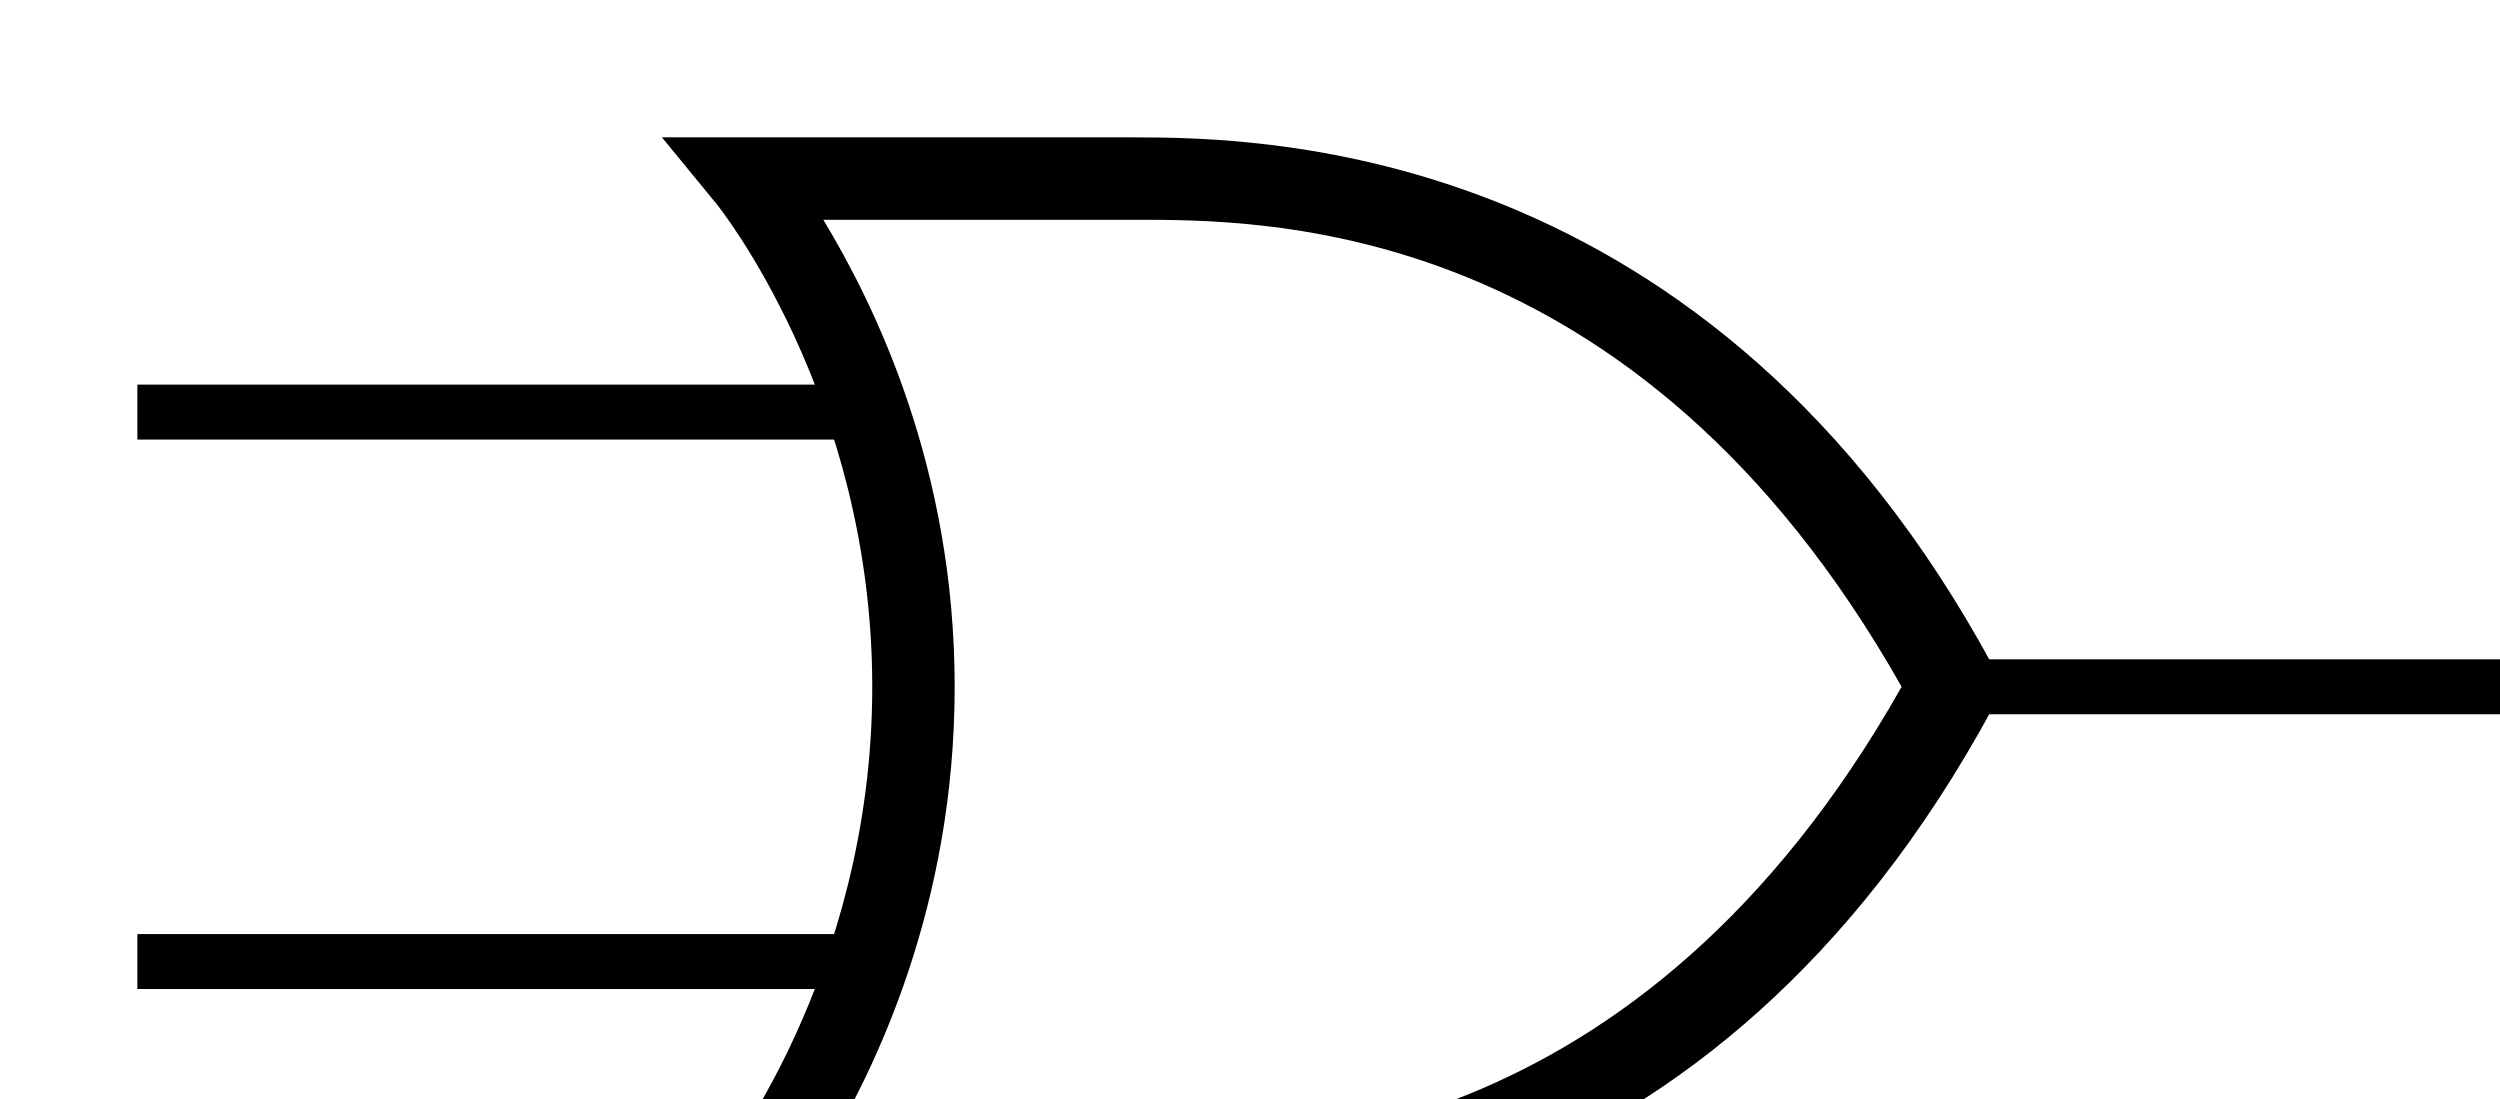
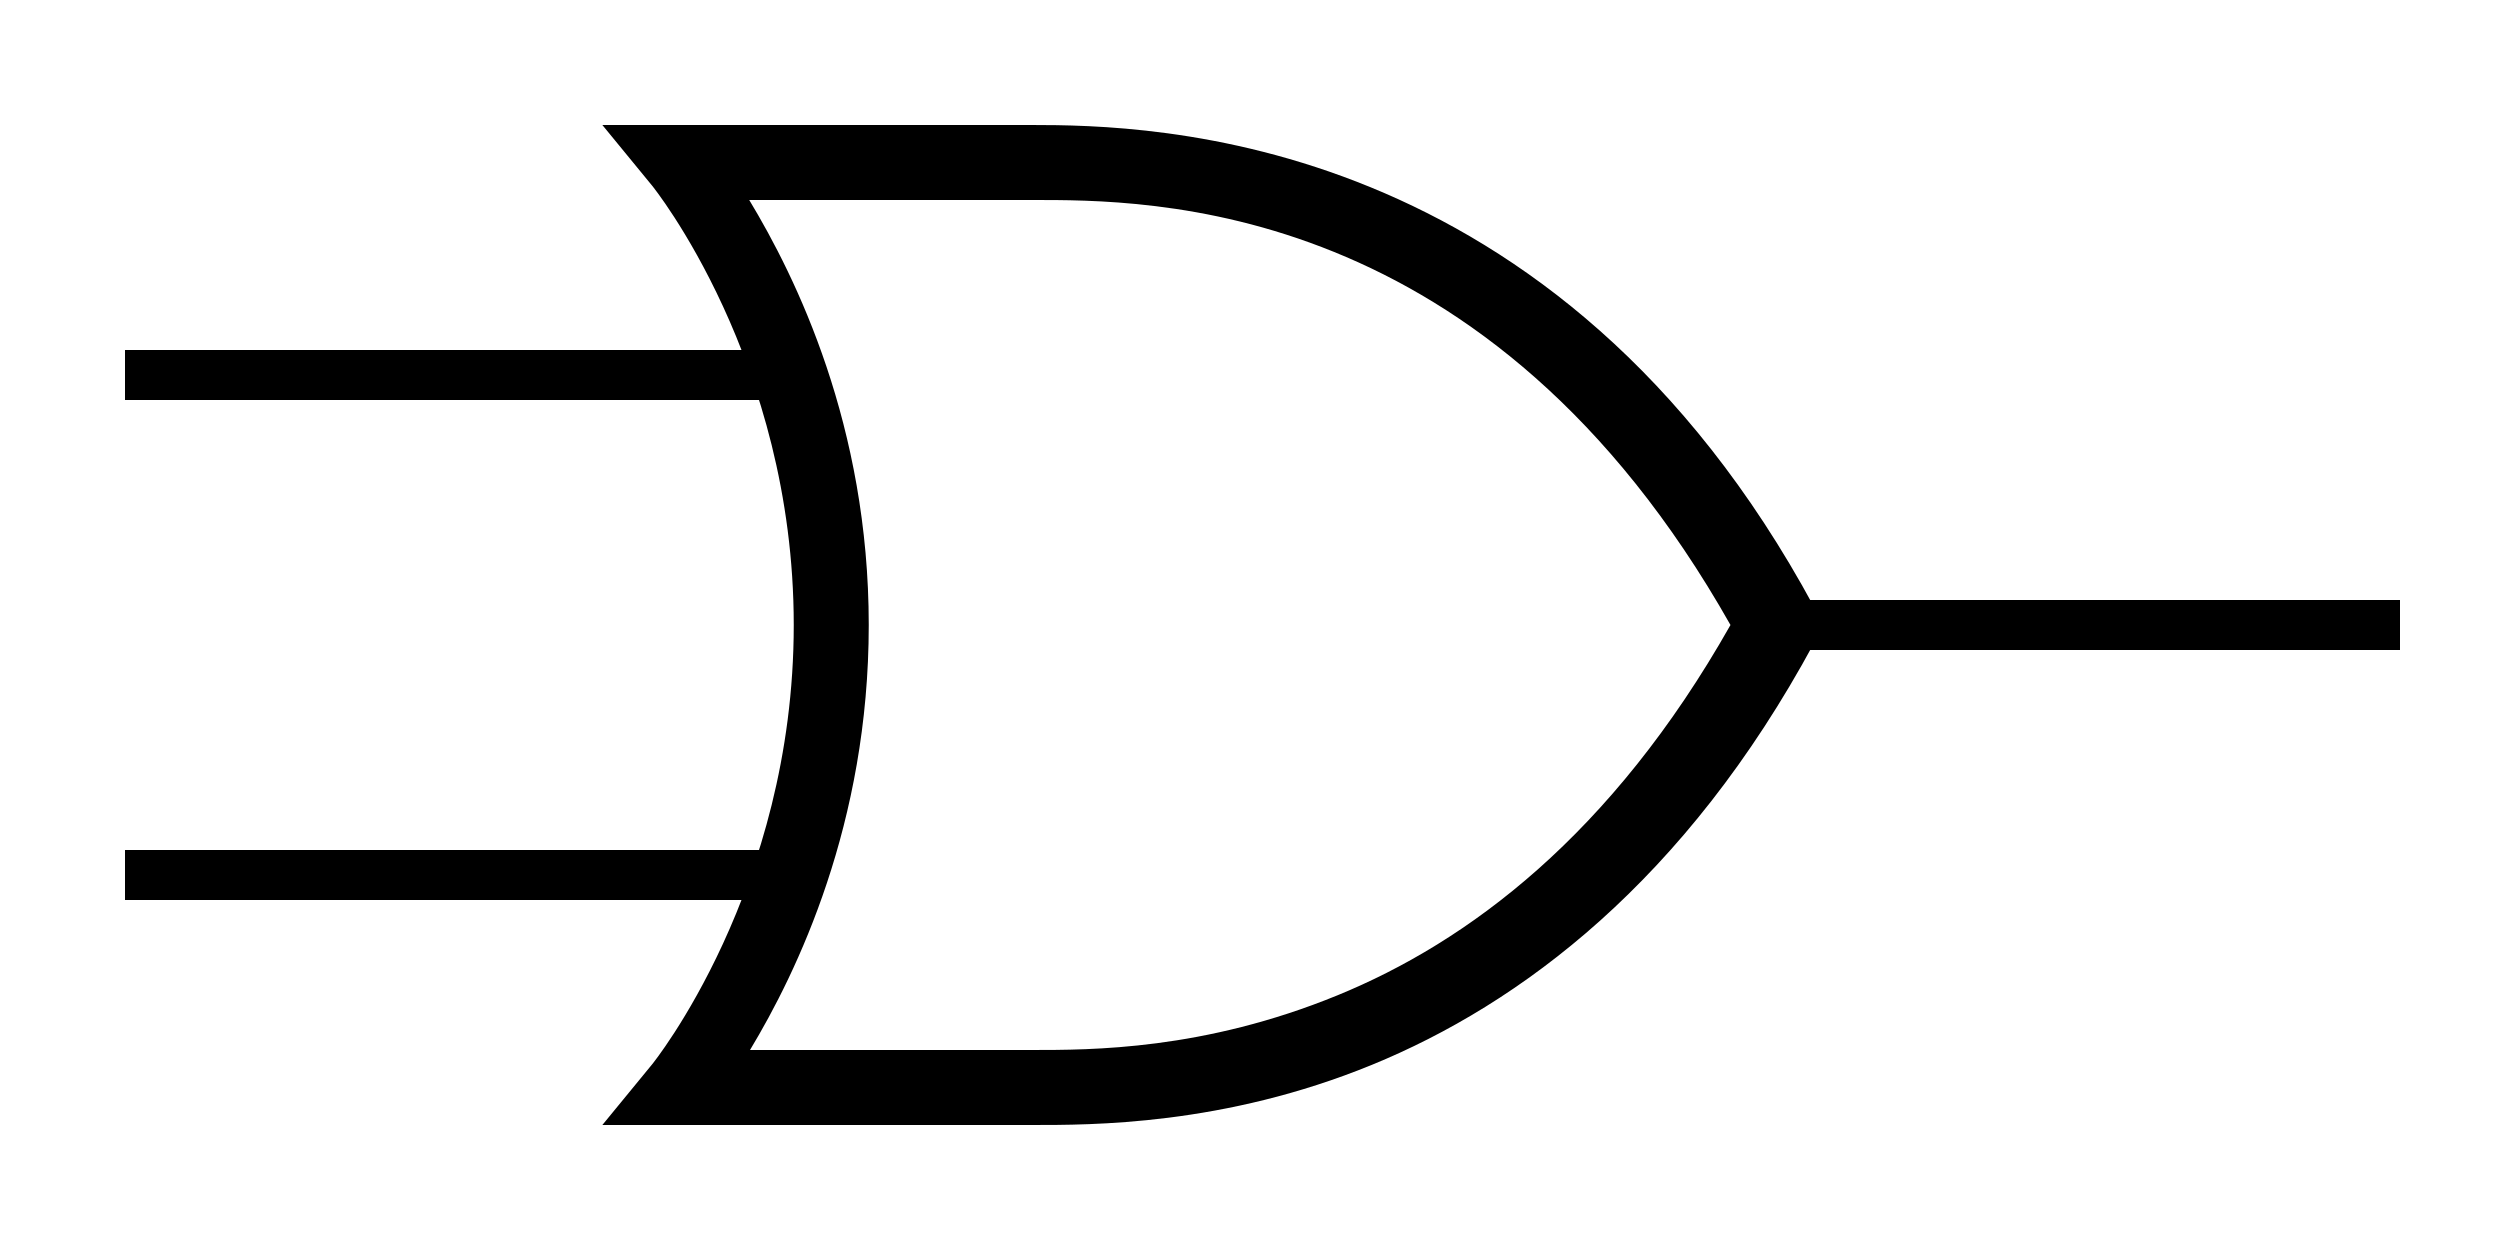
- <svg xmlns="http://www.w3.org/2000/svg" xmlns:xlink="http://www.w3.org/1999/xlink" width="100%" height="100%" version="1.1">
+ <svg xmlns="http://www.w3.org/2000/svg" xmlns:xlink="http://www.w3.org/1999/xlink" width="100" height="50" version="1.1">
  <defs>
    <g id="or2">
      <path style="fill: none; stroke: rgb(0, 0, 0); stroke-width: 2; stroke-linecap: butt; stroke-linejoin: miter; stroke-opacity: 1;" d="M 70,25 L 96,25" id="out" />
      <path style="fill: none; stroke: rgb(0, 0, 0); stroke-width: 2; stroke-linecap: butt; stroke-linejoin: miter; stroke-opacity: 1;" d="M 31,15 5,15" id="in1" />
      <path style="fill: none; stroke: rgb(0, 0, 0); stroke-width: 2; stroke-linecap: butt; stroke-linejoin: miter; stroke-opacity: 1;" d="M 31,35 5,35" id="in2" />
      <g id="g2560" transform="translate(26.5, -39.5)">
        <path style="fill: rgb(0, 0, 0); fill-opacity: 1; fill-rule: evenodd; stroke: none; stroke-width: 3; stroke-linecap: butt; stroke-linejoin: miter; stroke-opacity: 1;" d="M -2.406,44.5 L -0.406,46.938 C -0.406,46.938 5.25,53.938 5.25,64.5 C 5.25,75.062 -0.406,82.062 -0.406,82.062 L -2.406,84.5 L 0.75,84.5 L 14.75,84.5 C 17.158,84.5 22.44,84.525 28.375,82.094 C 34.31,79.663 40.912,74.75 46.062,65.219 L 44.75,64.5 L 46.062,63.781 C 35.759,44.716 19.507,44.5 14.75,44.5 L 0.75,44.5 L -2.406,44.5 z M 3.469,47.5 L 14.75,47.5 C 19.434,47.5 33.037,47.37 42.719,64.5 C 37.952,72.929 32.197,77.184 27,79.312 C 21.639,81.508 17.158,81.5 14.75,81.5 L 3.5,81.5 C 5.374,78.392 8.25,72.451 8.25,64.5 C 8.25,56.527 5.341,50.6 3.469,47.5 z" id="path4973" />
      </g>
    </g>
  </defs>
  <use xlink:href="#or2" x="0" y="0" />
</svg>
